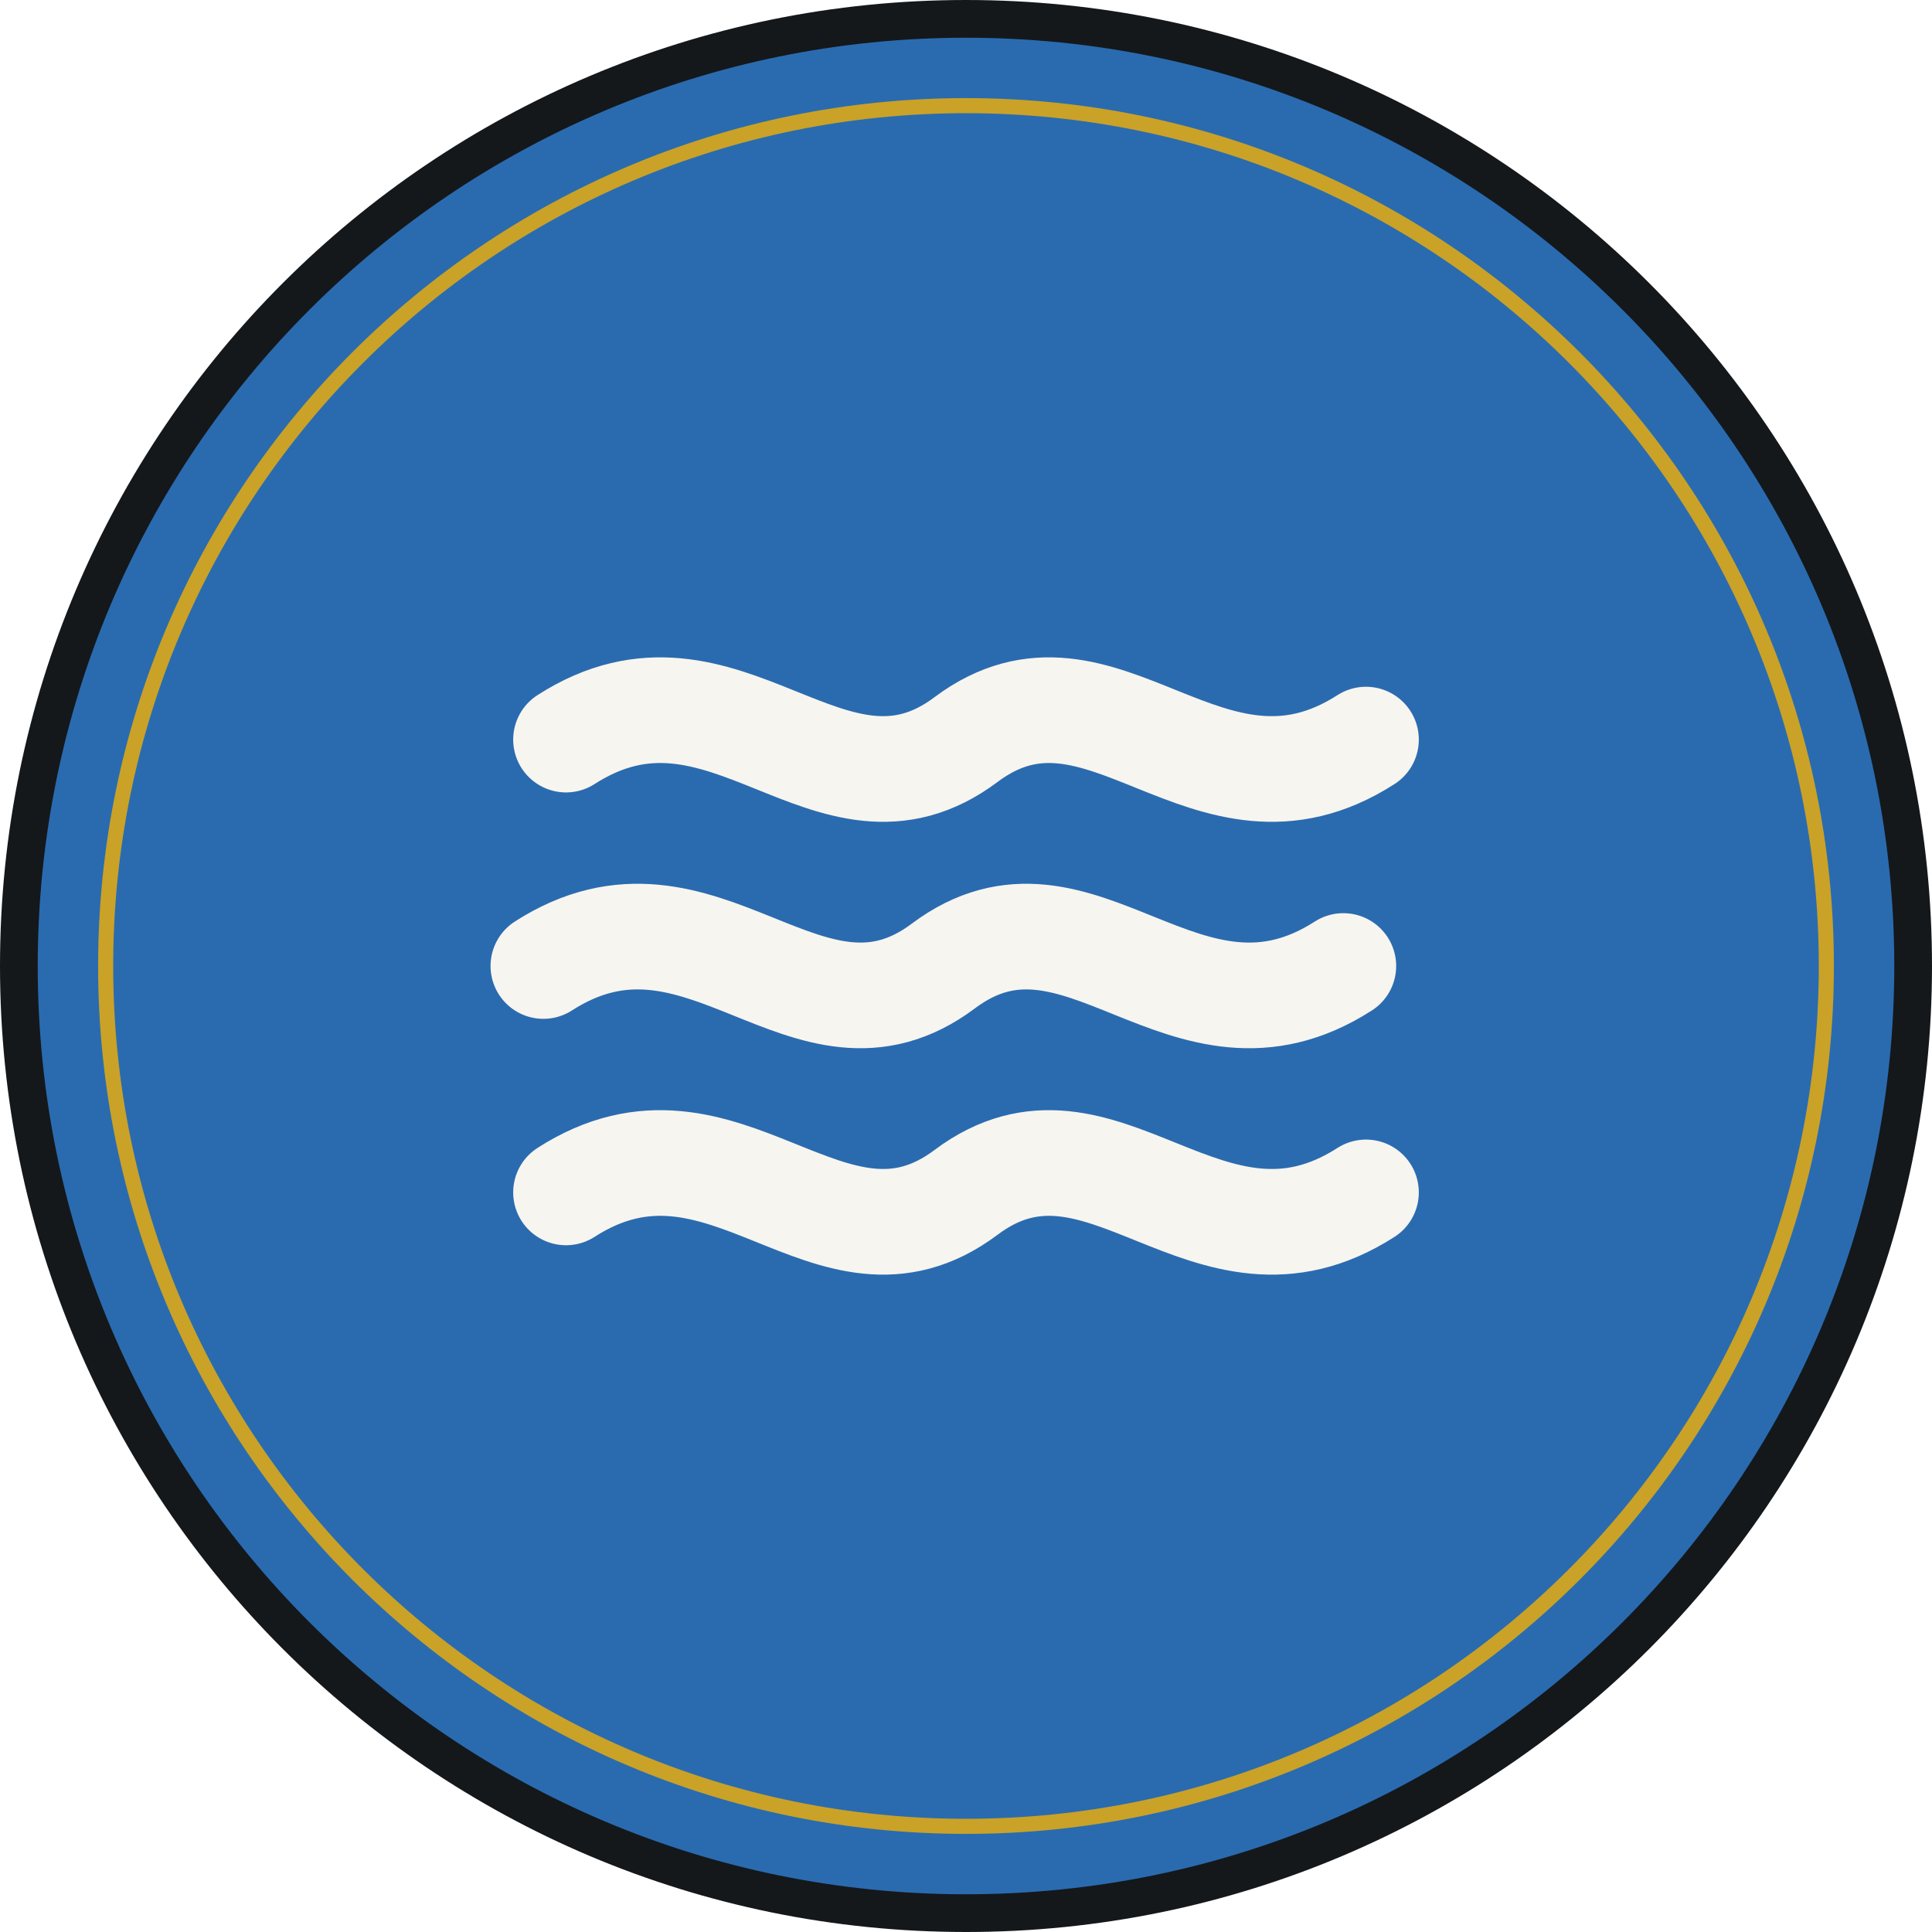
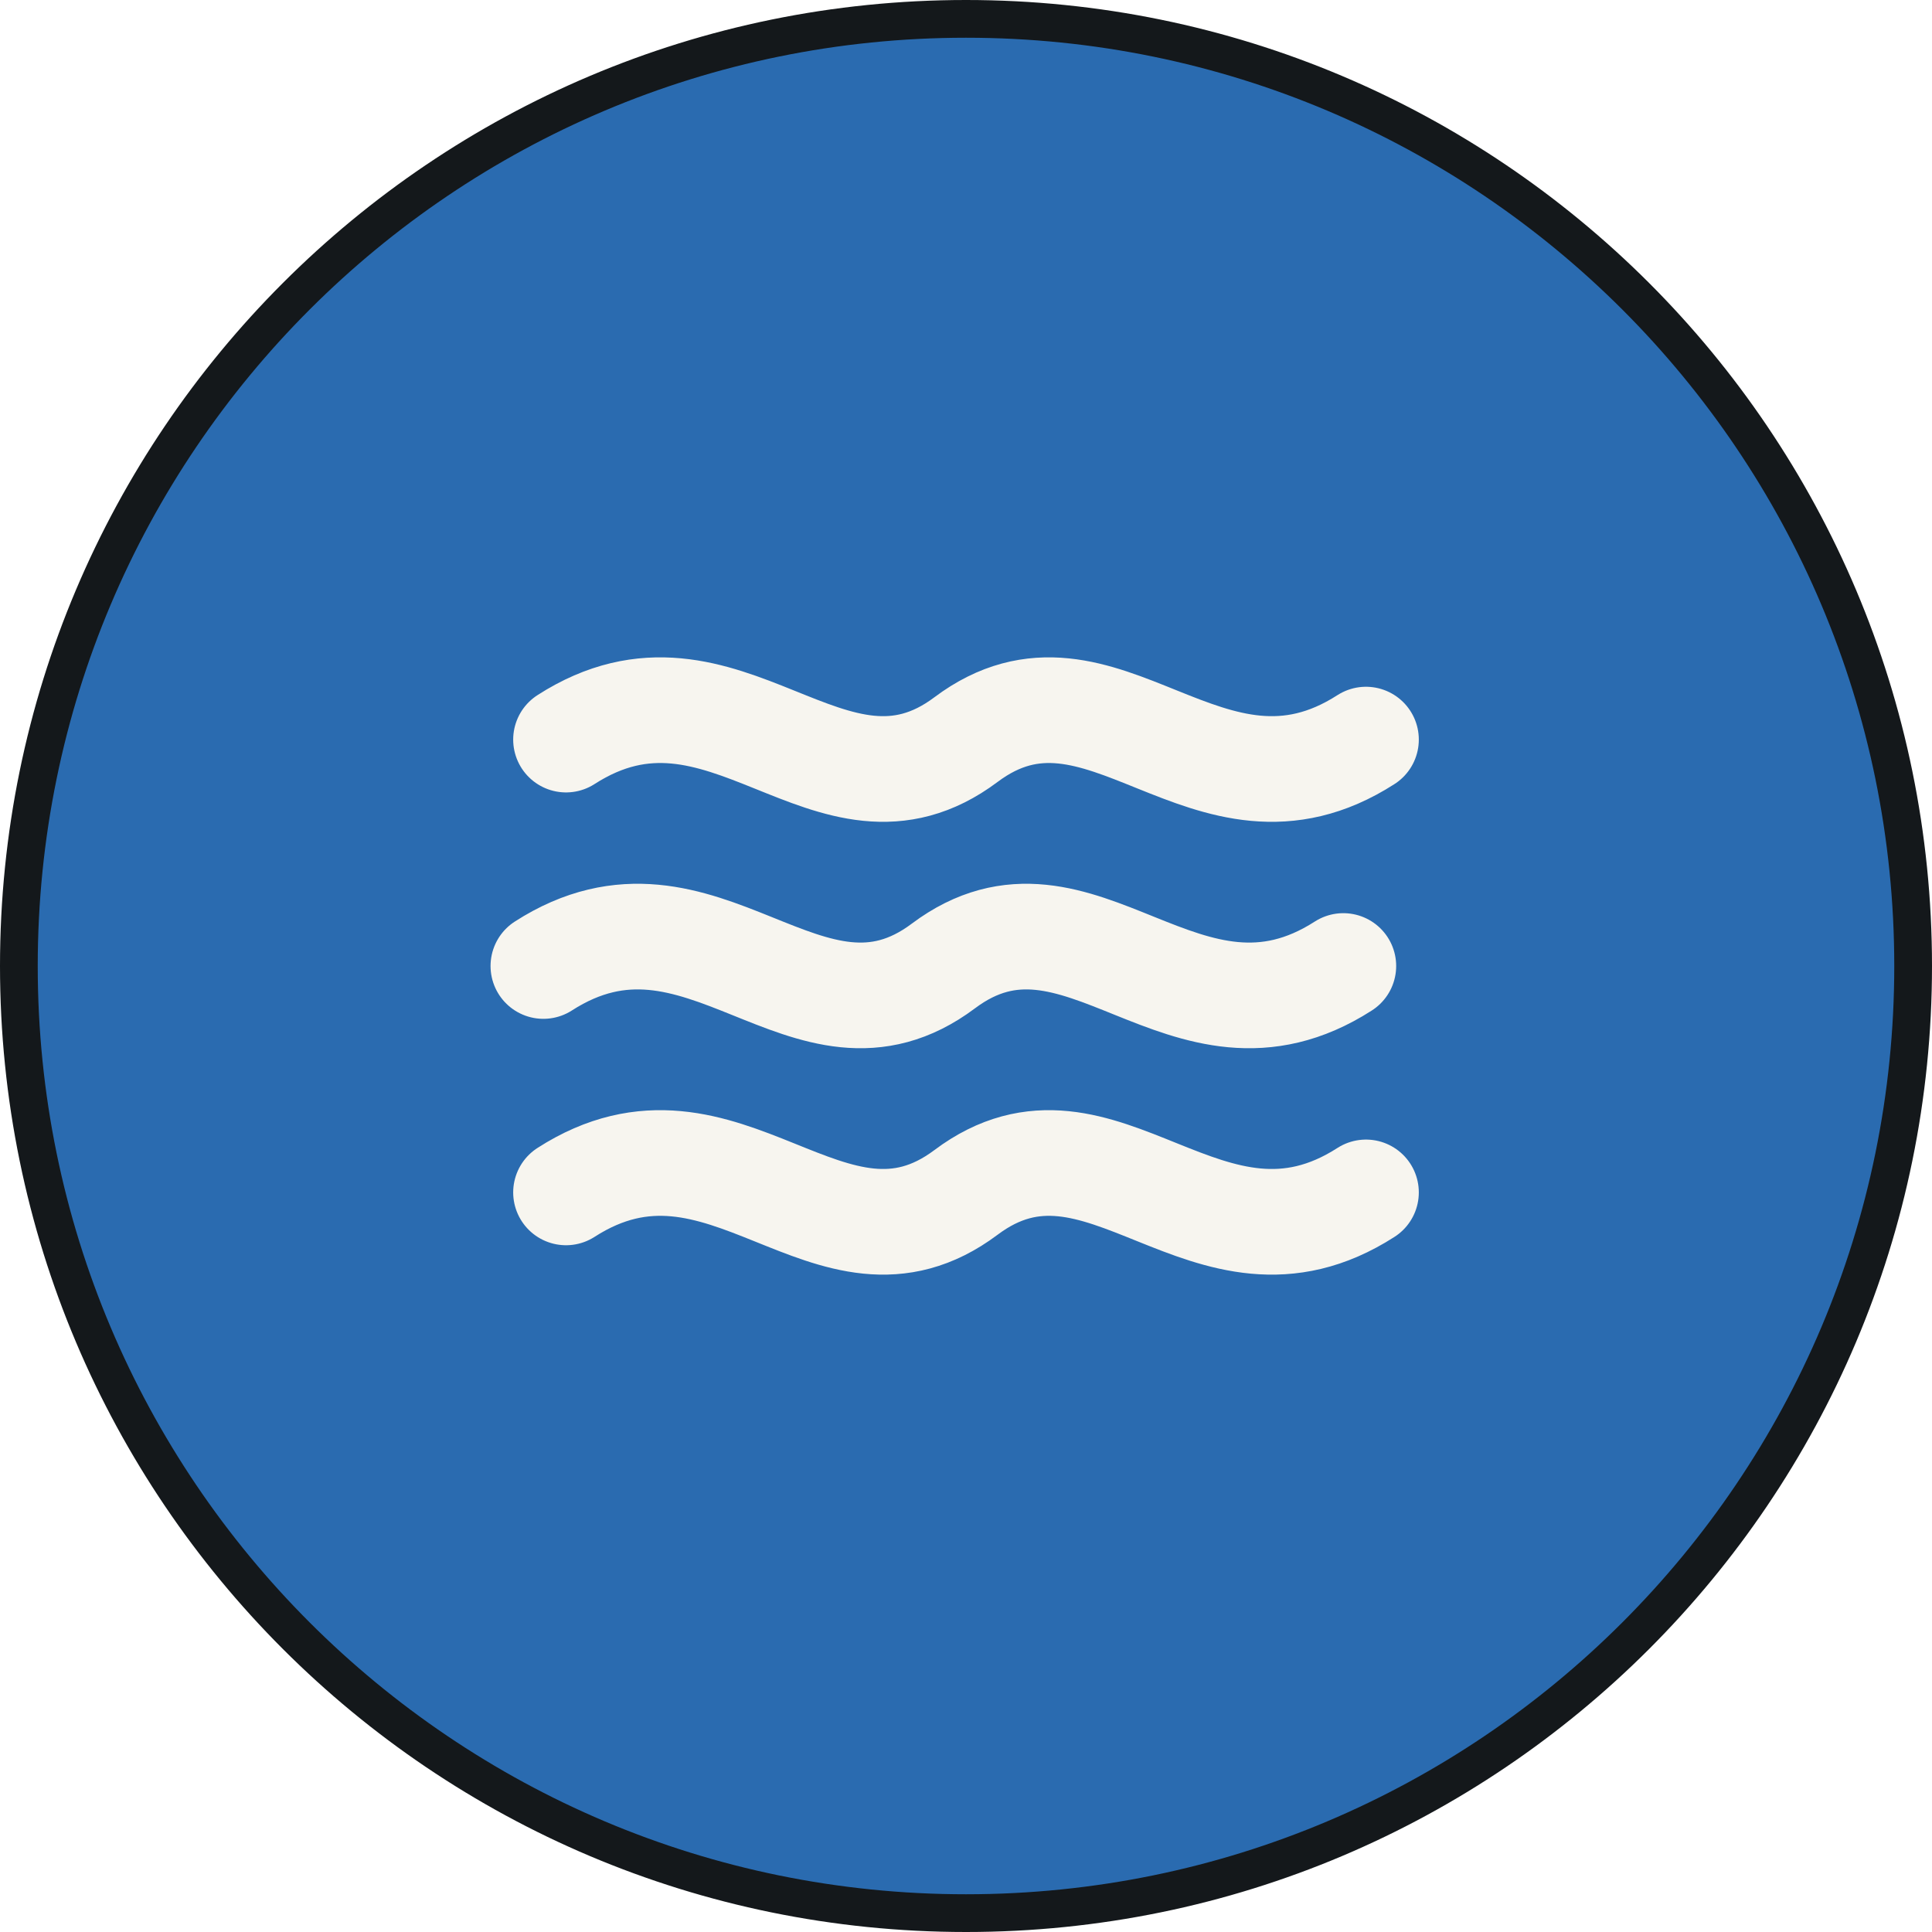
<svg xmlns="http://www.w3.org/2000/svg" viewBox="0 0 1024 1024" width="1024" height="1024">
  <path d="M512 10 A502 502 0 1 0 512 1014 A502 502 0 1 0 512 10 Z" fill="#2A6BB0" stroke="#14181B" stroke-width="20" />
-   <path d="M512 56 A456 456 0 1 0 512 968 A456 456 0 1 0 512 56 Z" fill="none" stroke="#C9A227" stroke-width="8" />
  <path d="M300 392 C384 338 440 446 512 392 C584 338 640 446 724 392" fill="none" stroke="#F7F5EF" stroke-width="56" stroke-linecap="round" />
  <path d="M288 512 C372 458 428 566 500 512 C572 458 628 566 712 512" fill="none" stroke="#F7F5EF" stroke-width="56" stroke-linecap="round" />
  <path d="M300 632 C384 578 440 686 512 632 C584 578 640 686 724 632" fill="none" stroke="#F7F5EF" stroke-width="56" stroke-linecap="round" />
</svg>
